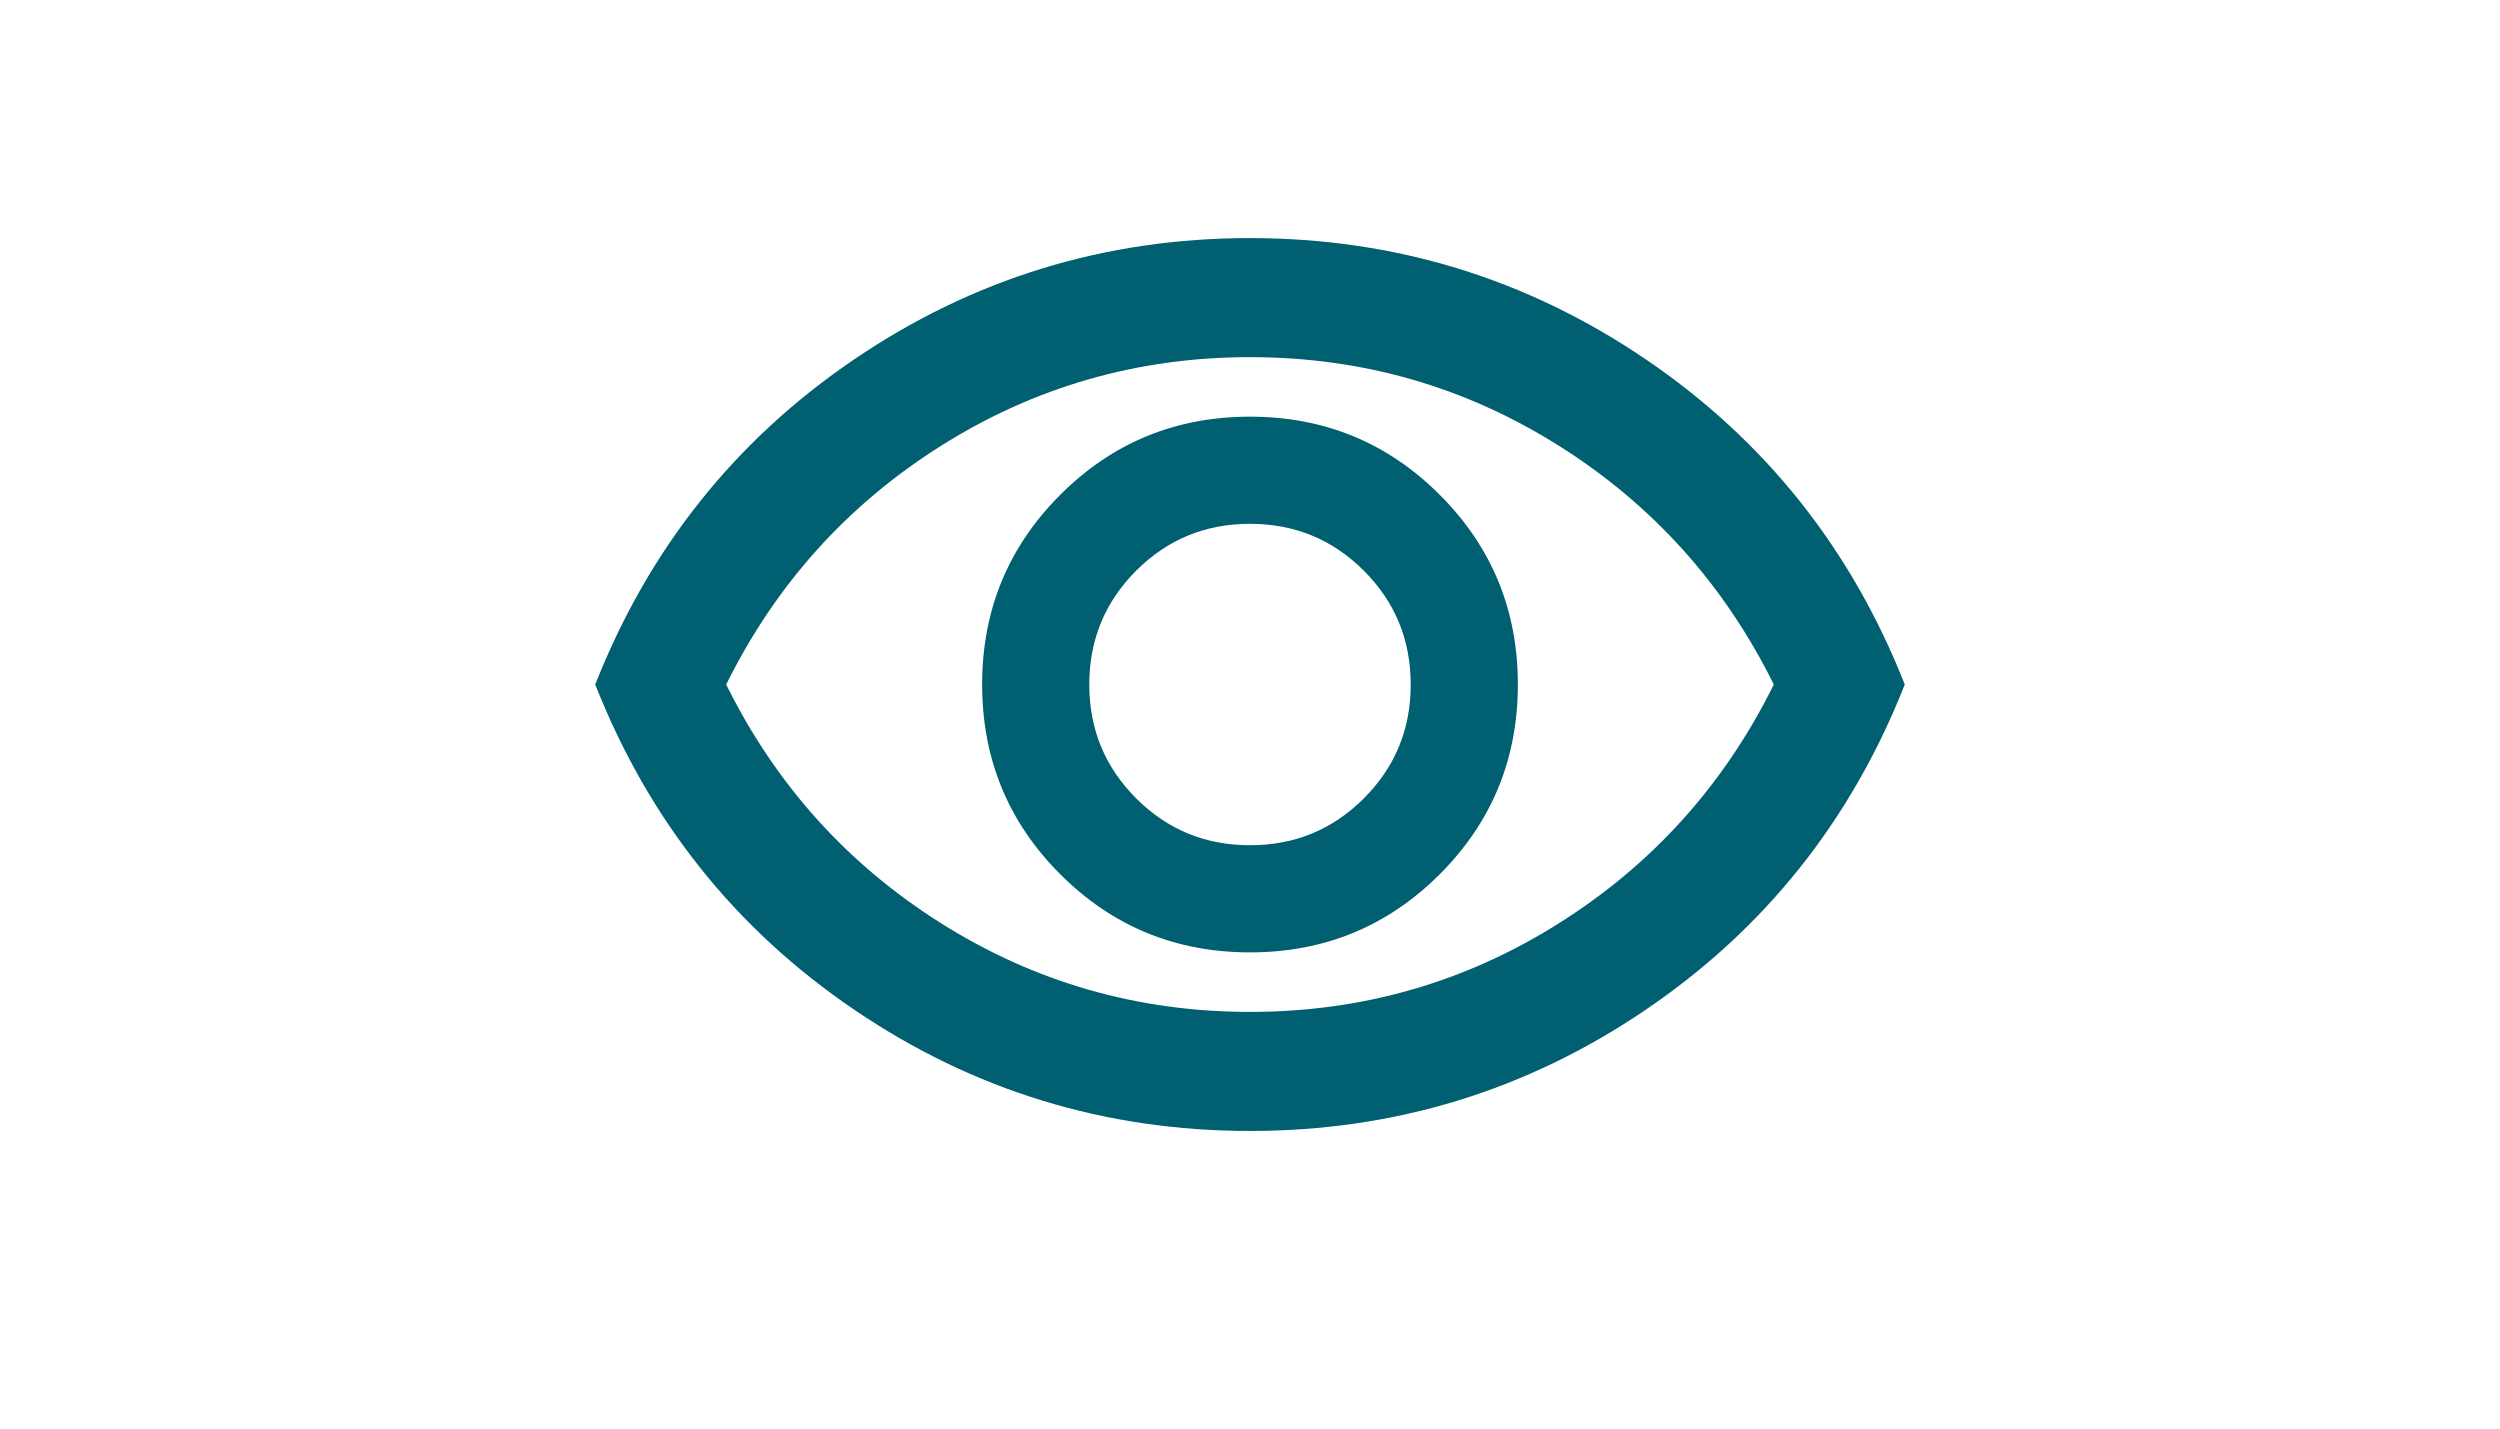
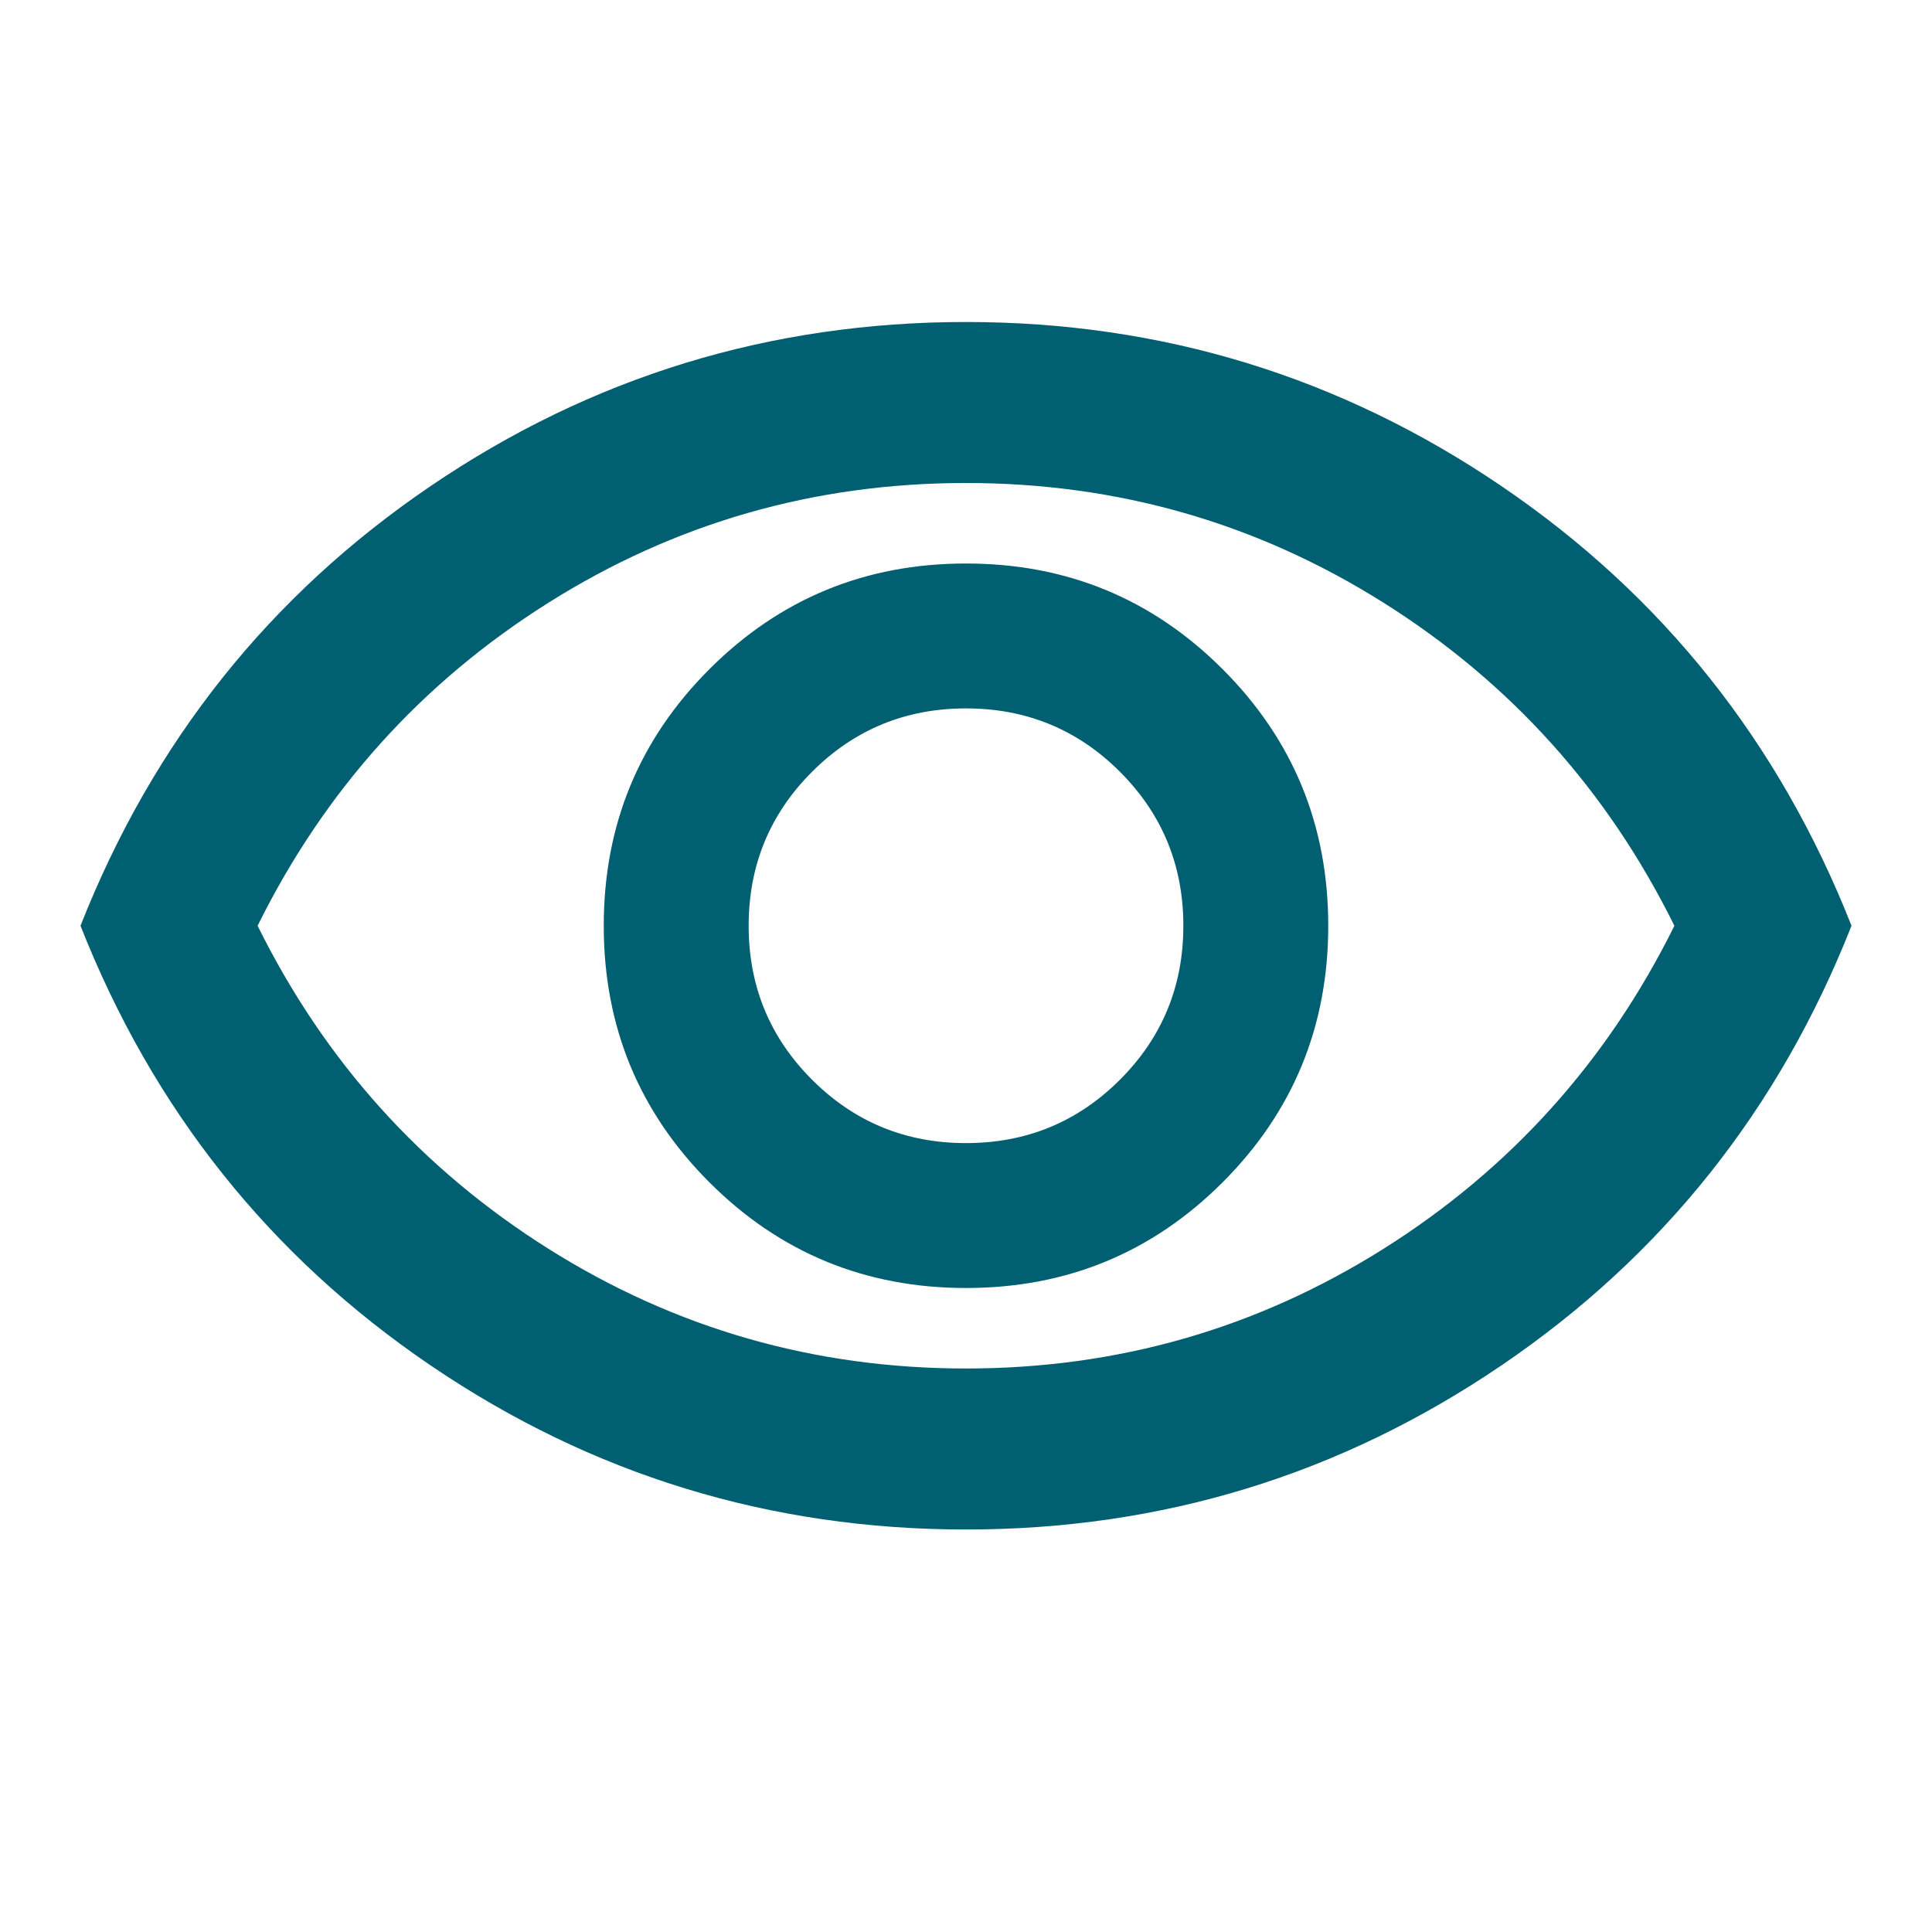
- <svg xmlns="http://www.w3.org/2000/svg" height="24px" viewBox="0 -960 960 960" width="42px" fill="#005F70">
+ <svg xmlns="http://www.w3.org/2000/svg" height="24px" viewBox="0 -960 960 960" width="24px" fill="#005F70">
  <path d="M480-320q75 0 127.5-52.5T660-500q0-75-52.5-127.5T480-680q-75 0-127.5 52.5T300-500q0 75 52.5 127.5T480-320Zm0-72q-45 0-76.5-31.5T372-500q0-45 31.5-76.5T480-608q45 0 76.5 31.5T588-500q0 45-31.5 76.5T480-392Zm0 192q-146 0-266-81.5T40-500q54-137 174-218.5T480-800q146 0 266 81.5T920-500q-54 137-174 218.5T480-200Zm0-300Zm0 220q113 0 207.5-59.5T832-500q-50-101-144.5-160.5T480-720q-113 0-207.5 59.5T128-500q50 101 144.5 160.5T480-280Z" />
</svg>
